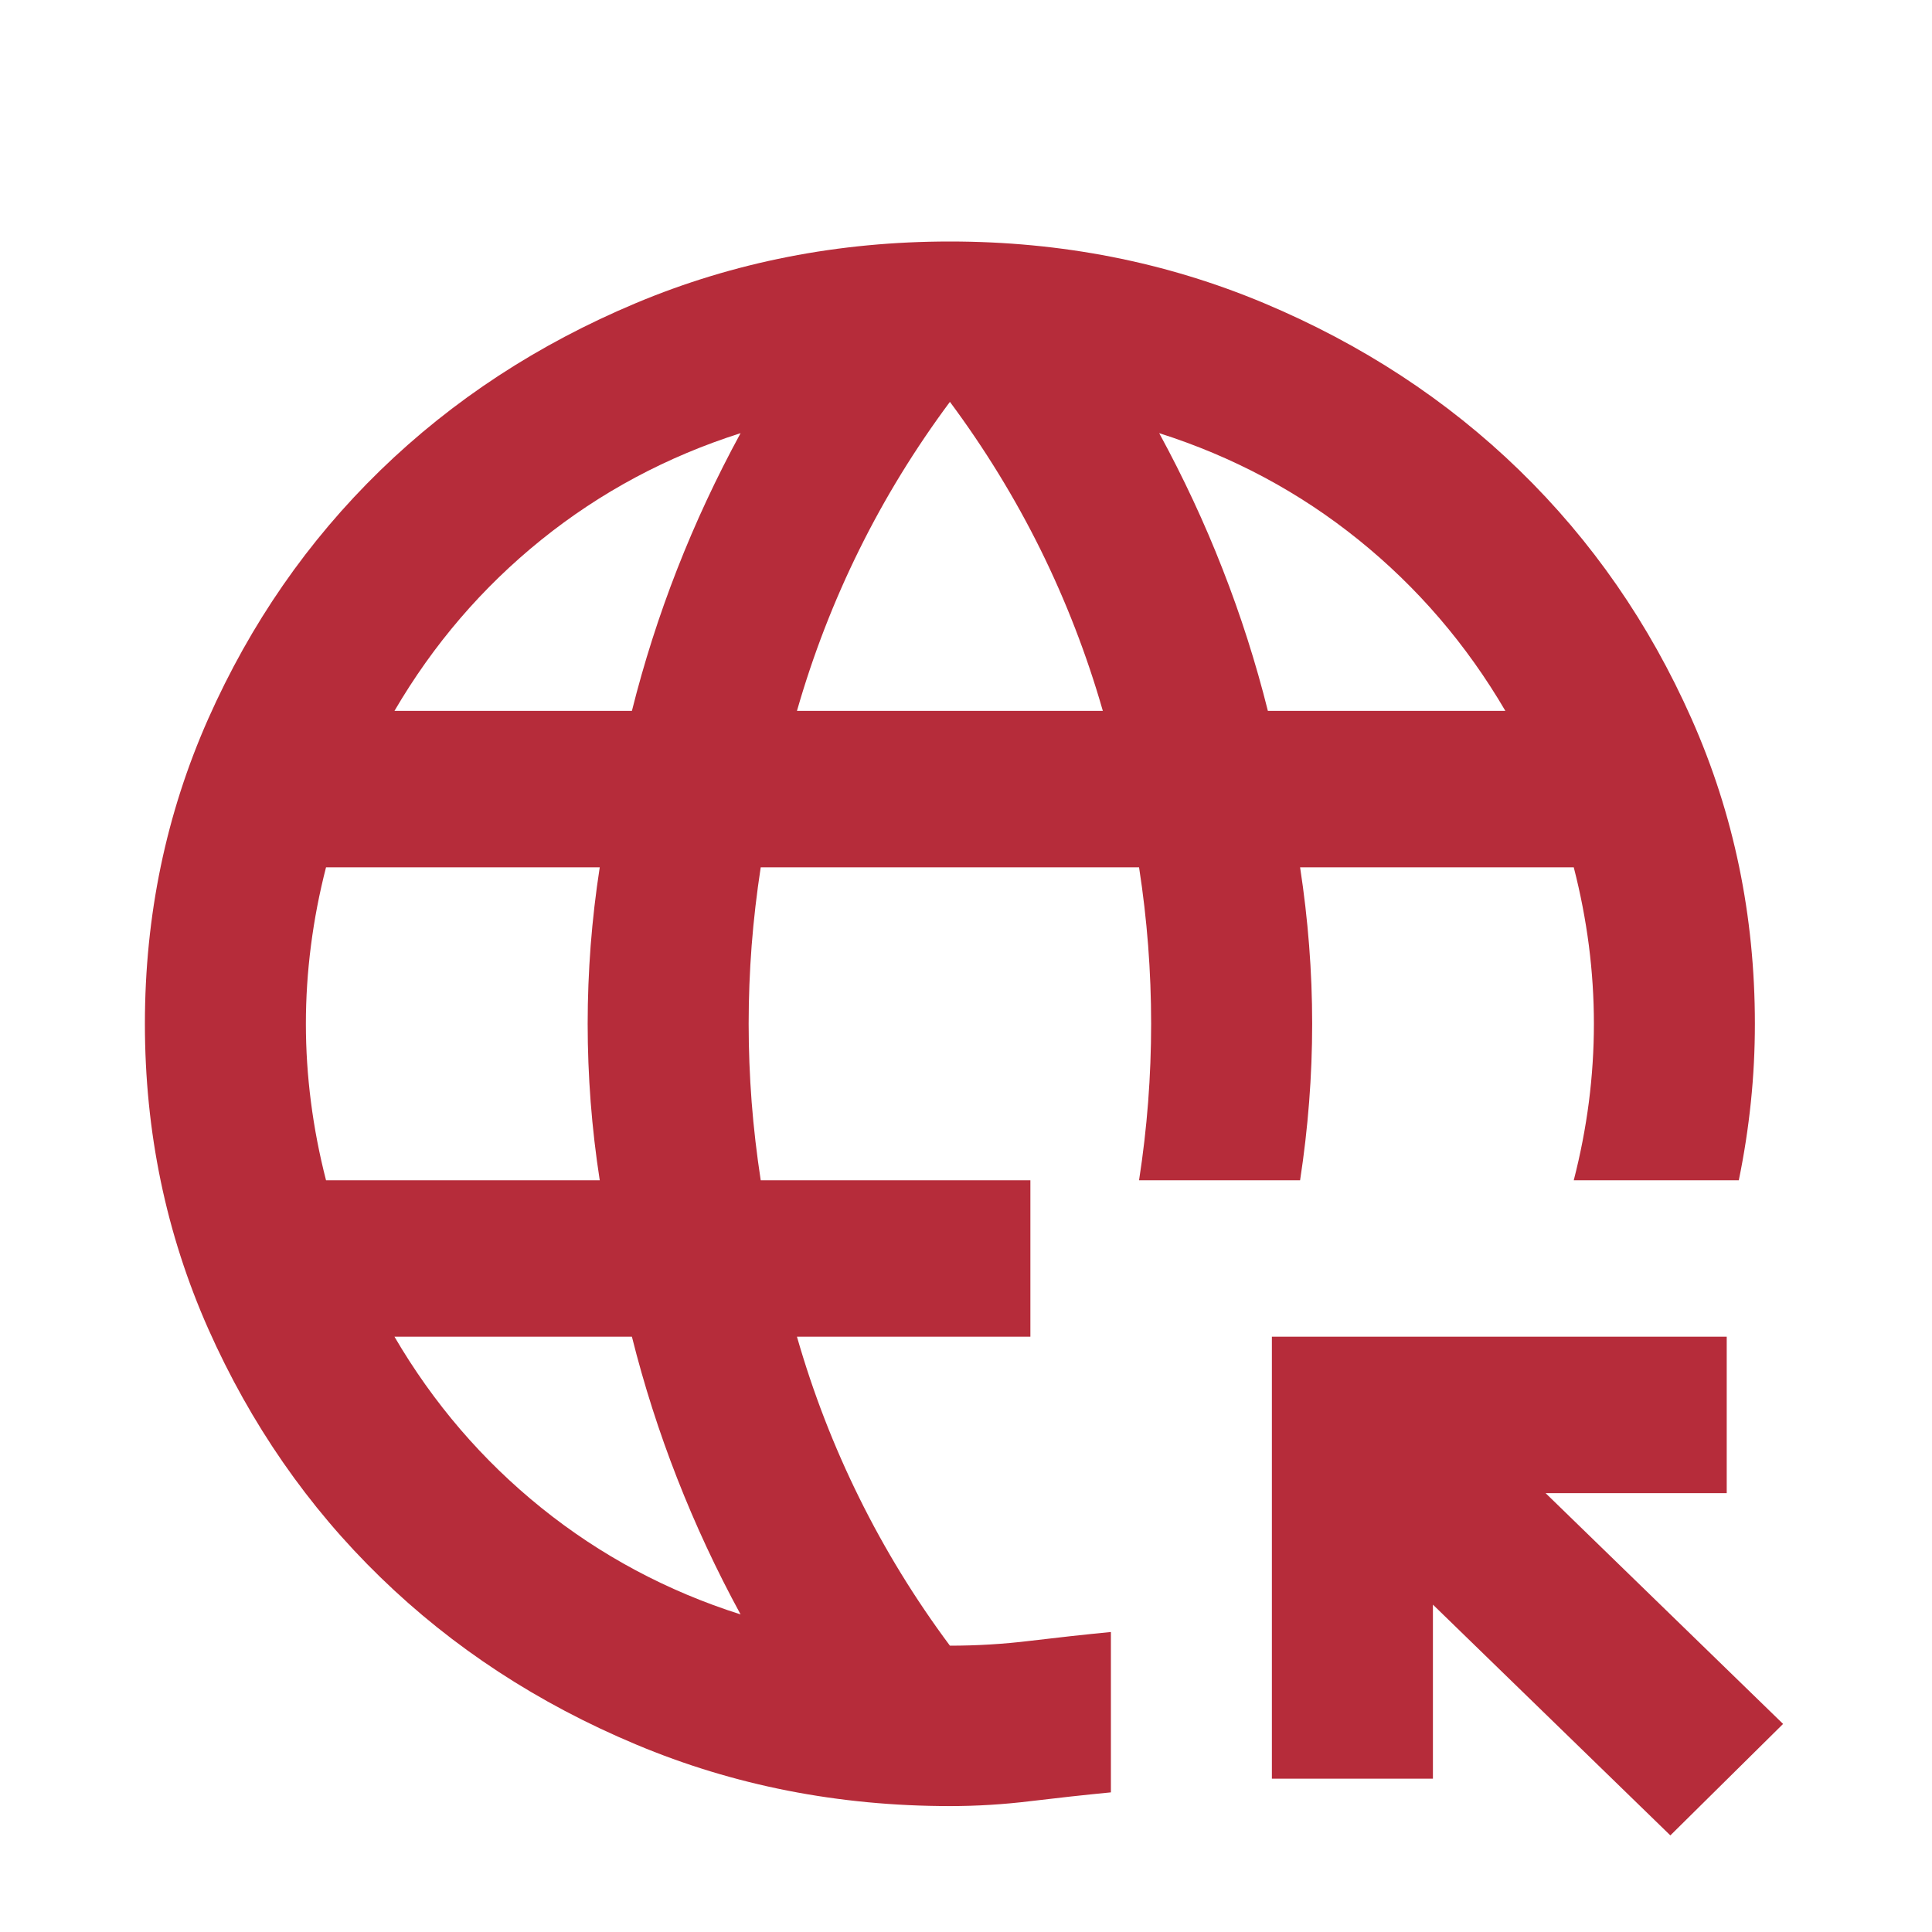
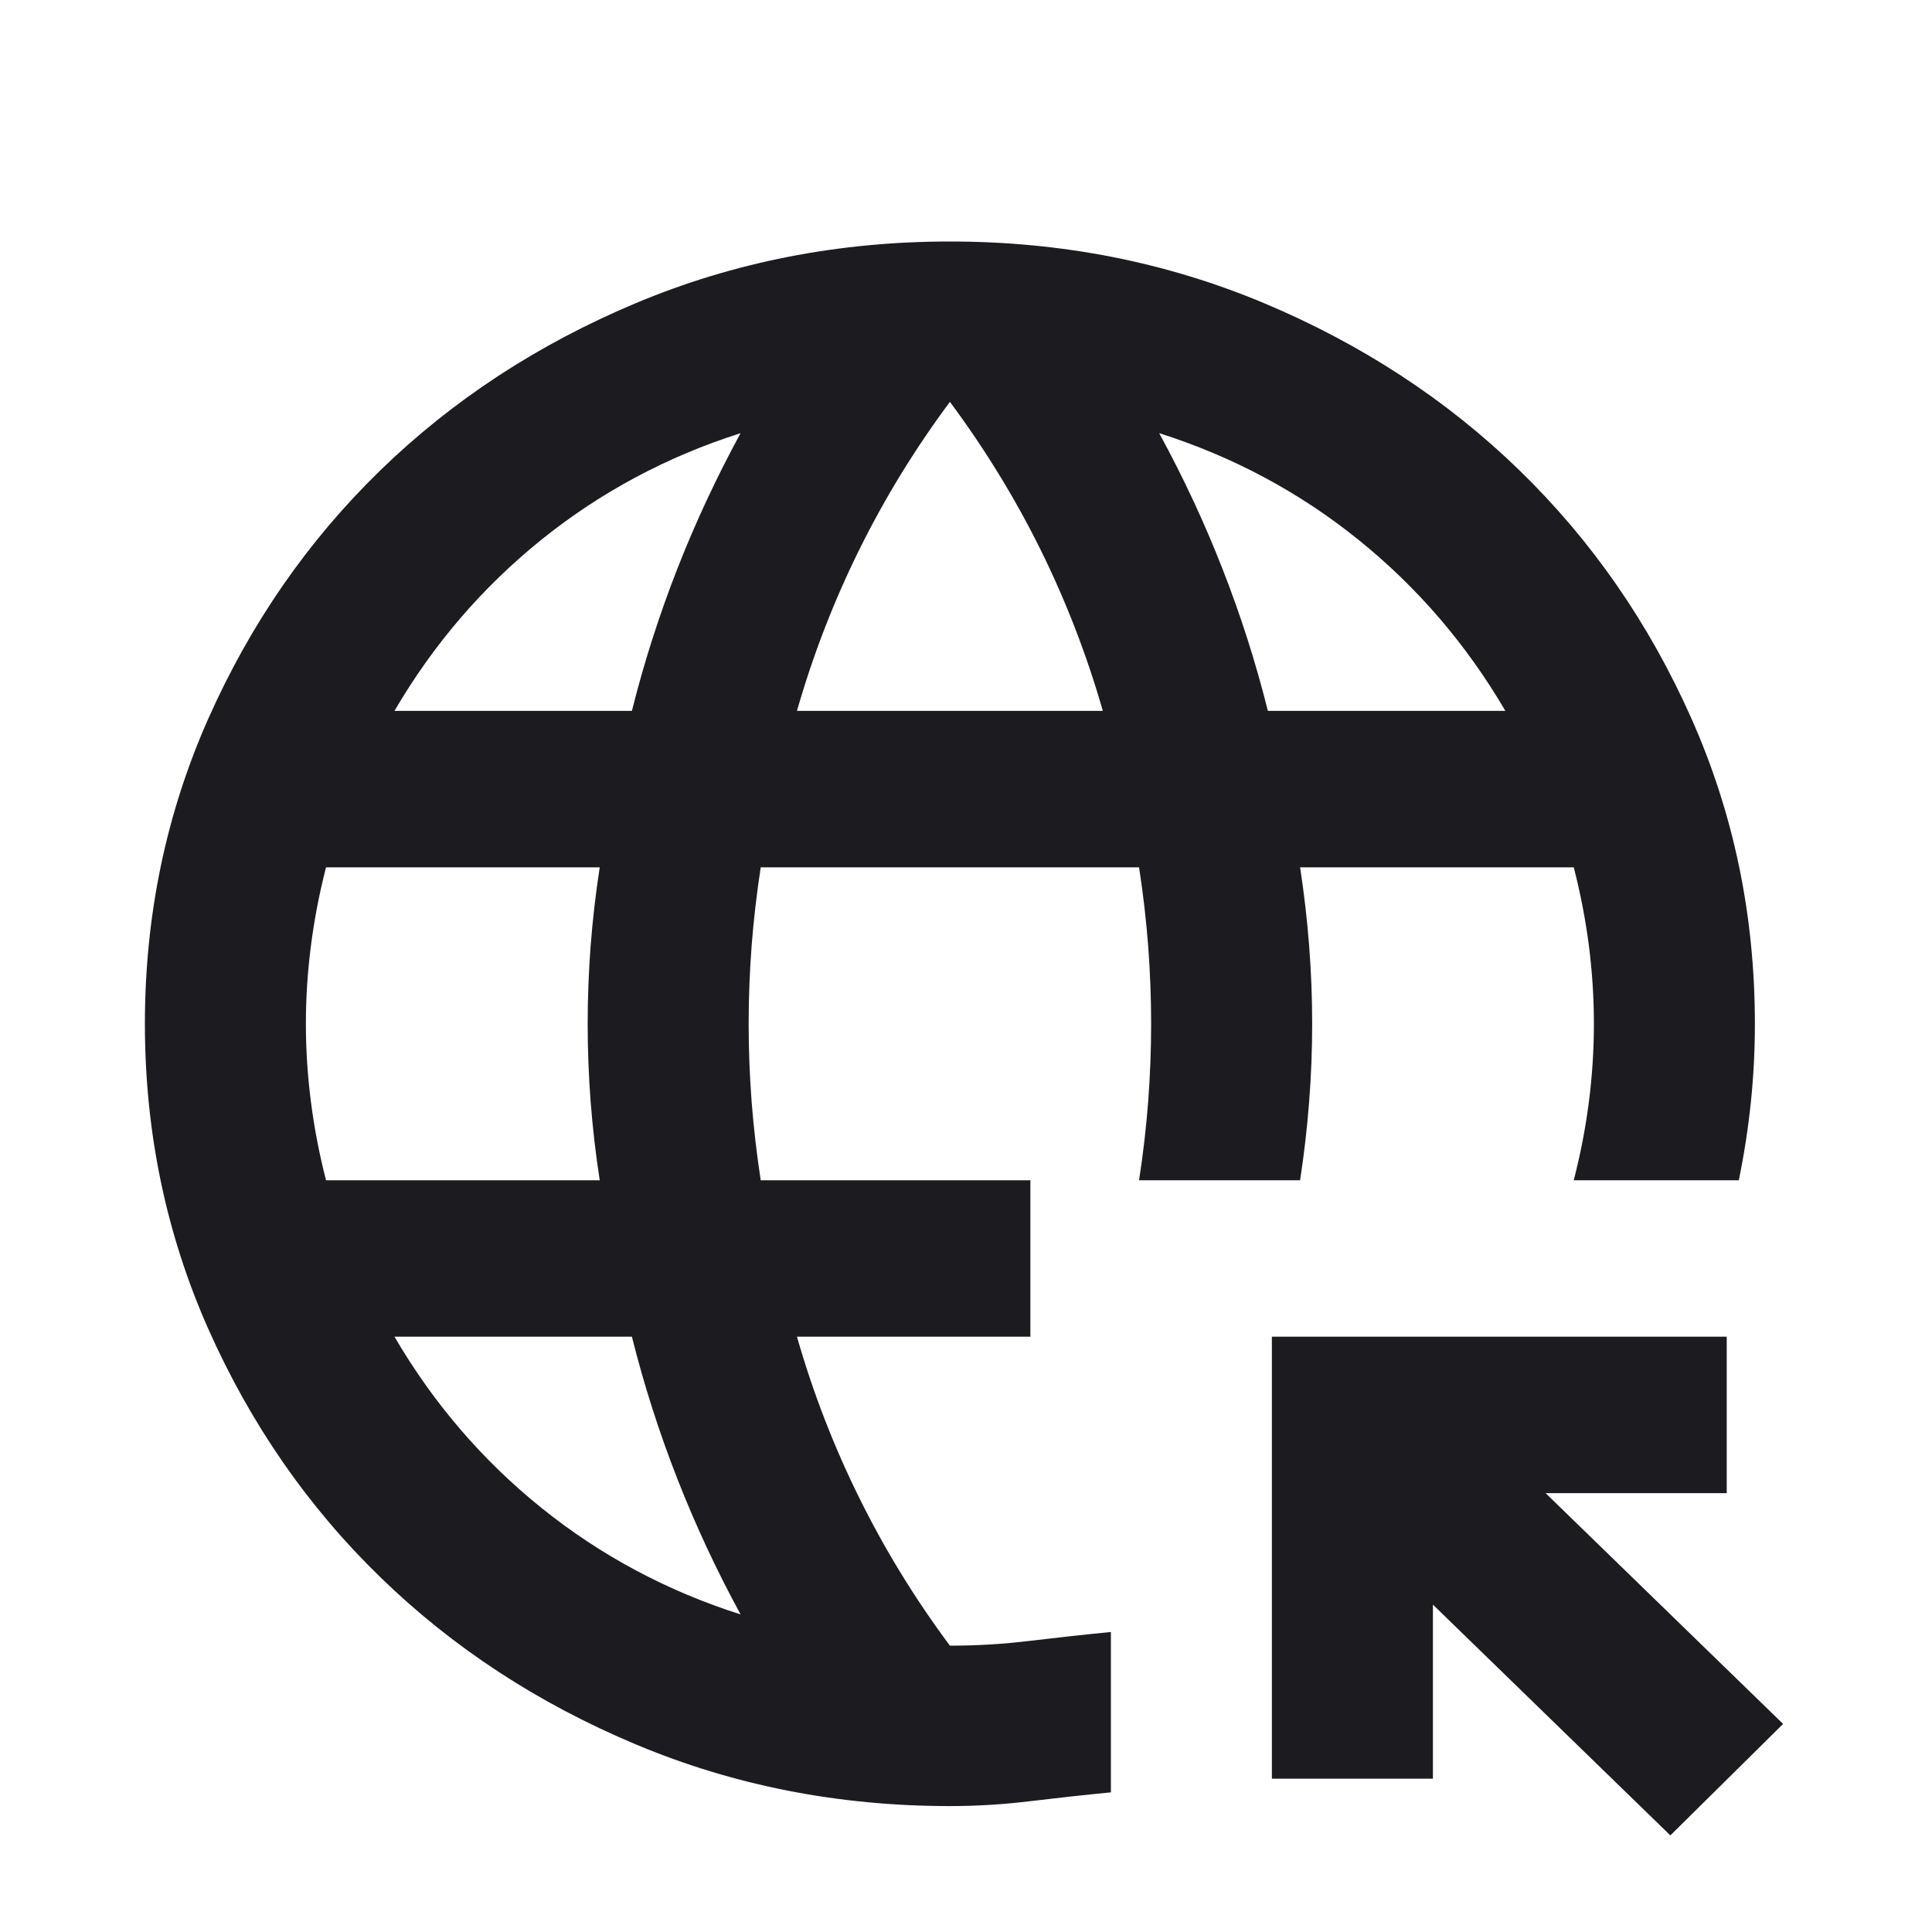
<svg xmlns="http://www.w3.org/2000/svg" width="40" height="40" viewBox="0 0 40 40" fill="none">
  <mask id="mask0_345_72" style="mask-type:alpha" maskUnits="userSpaceOnUse" x="0" y="0" width="40" height="40">
    <rect width="40" height="40" fill="#D9D9D9" />
  </mask>
  <g mask="url(#mask0_345_72)">
-     <path d="M34.583 38L29.667 33.222V36.826H26.333V27.675H35.75V30.914H32L36.917 35.692L34.583 38ZM19.667 37.393C17.361 37.393 15.194 36.968 13.167 36.117C11.139 35.267 9.375 34.113 7.875 32.655C6.375 31.198 5.188 29.483 4.312 27.513C3.438 25.542 3 23.437 3 21.196C3 18.956 3.438 16.85 4.312 14.88C5.188 12.909 6.375 11.195 7.875 9.737C9.375 8.28 11.139 7.126 13.167 6.275C15.194 5.425 17.361 5 19.667 5C21.972 5 24.139 5.425 26.167 6.275C28.194 7.126 29.958 8.28 31.458 9.737C32.958 11.195 34.146 12.909 35.021 14.88C35.896 16.85 36.333 18.956 36.333 21.196C36.333 21.736 36.306 22.276 36.25 22.816C36.194 23.356 36.111 23.896 36 24.436H32.583C32.722 23.896 32.826 23.356 32.896 22.816C32.965 22.276 33 21.736 33 21.196C33 20.656 32.965 20.117 32.896 19.577C32.826 19.037 32.722 18.497 32.583 17.957H26.917C27 18.497 27.062 19.037 27.104 19.577C27.146 20.117 27.167 20.656 27.167 21.196C27.167 21.736 27.146 22.276 27.104 22.816C27.062 23.356 27 23.896 26.917 24.436H23.583C23.667 23.896 23.729 23.356 23.771 22.816C23.812 22.276 23.833 21.736 23.833 21.196C23.833 20.656 23.812 20.117 23.771 19.577C23.729 19.037 23.667 18.497 23.583 17.957H15.75C15.667 18.497 15.604 19.037 15.562 19.577C15.521 20.117 15.5 20.656 15.5 21.196C15.5 21.736 15.521 22.276 15.562 22.816C15.604 23.356 15.667 23.896 15.75 24.436H21.333V27.675H16.5C16.833 28.836 17.264 29.949 17.792 31.015C18.319 32.082 18.944 33.101 19.667 34.072C20.222 34.072 20.778 34.039 21.333 33.971C21.889 33.904 22.444 33.843 23 33.789V37.109C22.444 37.163 21.889 37.224 21.333 37.291C20.778 37.359 20.222 37.393 19.667 37.393ZM6.75 24.436H12.417C12.333 23.896 12.271 23.356 12.229 22.816C12.188 22.276 12.167 21.736 12.167 21.196C12.167 20.656 12.188 20.117 12.229 19.577C12.271 19.037 12.333 18.497 12.417 17.957H6.75C6.611 18.497 6.507 19.037 6.438 19.577C6.368 20.117 6.333 20.656 6.333 21.196C6.333 21.736 6.368 22.276 6.438 22.816C6.507 23.356 6.611 23.896 6.75 24.436ZM8.167 14.718H13.083C13.333 13.719 13.646 12.741 14.021 11.782C14.396 10.824 14.833 9.886 15.333 8.968C13.806 9.454 12.431 10.19 11.208 11.175C9.986 12.16 8.972 13.341 8.167 14.718ZM15.333 33.425C14.833 32.507 14.396 31.569 14.021 30.61C13.646 29.652 13.333 28.674 13.083 27.675H8.167C8.972 29.052 9.986 30.233 11.208 31.218C12.431 32.203 13.806 32.939 15.333 33.425ZM16.5 14.718H22.833C22.5 13.557 22.069 12.444 21.542 11.377C21.014 10.311 20.389 9.292 19.667 8.32C18.944 9.292 18.319 10.311 17.792 11.377C17.264 12.444 16.833 13.557 16.5 14.718ZM26.25 14.718H31.167C30.361 13.341 29.347 12.16 28.125 11.175C26.903 10.19 25.528 9.454 24 8.968C24.5 9.886 24.938 10.824 25.312 11.782C25.688 12.741 26 13.719 26.25 14.718Z" fill="#B62C3A" />
+     <path d="M34.583 38L29.667 33.222V36.826H26.333V27.675H35.75V30.914H32L36.917 35.692L34.583 38ZM19.667 37.393C17.361 37.393 15.194 36.968 13.167 36.117C11.139 35.267 9.375 34.113 7.875 32.655C6.375 31.198 5.188 29.483 4.312 27.513C3.438 25.542 3 23.437 3 21.196C3 18.956 3.438 16.85 4.312 14.88C5.188 12.909 6.375 11.195 7.875 9.737C9.375 8.28 11.139 7.126 13.167 6.275C15.194 5.425 17.361 5 19.667 5C21.972 5 24.139 5.425 26.167 6.275C28.194 7.126 29.958 8.28 31.458 9.737C32.958 11.195 34.146 12.909 35.021 14.88C35.896 16.85 36.333 18.956 36.333 21.196C36.333 21.736 36.306 22.276 36.25 22.816C36.194 23.356 36.111 23.896 36 24.436H32.583C32.722 23.896 32.826 23.356 32.896 22.816C32.965 22.276 33 21.736 33 21.196C33 20.656 32.965 20.117 32.896 19.577C32.826 19.037 32.722 18.497 32.583 17.957H26.917C27 18.497 27.062 19.037 27.104 19.577C27.146 20.117 27.167 20.656 27.167 21.196C27.167 21.736 27.146 22.276 27.104 22.816C27.062 23.356 27 23.896 26.917 24.436H23.583C23.667 23.896 23.729 23.356 23.771 22.816C23.812 22.276 23.833 21.736 23.833 21.196C23.833 20.656 23.812 20.117 23.771 19.577C23.729 19.037 23.667 18.497 23.583 17.957H15.75C15.667 18.497 15.604 19.037 15.562 19.577C15.521 20.117 15.5 20.656 15.5 21.196C15.5 21.736 15.521 22.276 15.562 22.816C15.604 23.356 15.667 23.896 15.75 24.436H21.333V27.675H16.5C16.833 28.836 17.264 29.949 17.792 31.015C18.319 32.082 18.944 33.101 19.667 34.072C20.222 34.072 20.778 34.039 21.333 33.971C21.889 33.904 22.444 33.843 23 33.789V37.109C22.444 37.163 21.889 37.224 21.333 37.291C20.778 37.359 20.222 37.393 19.667 37.393ZM6.75 24.436H12.417C12.333 23.896 12.271 23.356 12.229 22.816C12.188 22.276 12.167 21.736 12.167 21.196C12.167 20.656 12.188 20.117 12.229 19.577C12.271 19.037 12.333 18.497 12.417 17.957H6.75C6.611 18.497 6.507 19.037 6.438 19.577C6.368 20.117 6.333 20.656 6.333 21.196C6.333 21.736 6.368 22.276 6.438 22.816C6.507 23.356 6.611 23.896 6.75 24.436ZM8.167 14.718H13.083C13.333 13.719 13.646 12.741 14.021 11.782C14.396 10.824 14.833 9.886 15.333 8.968C13.806 9.454 12.431 10.19 11.208 11.175C9.986 12.16 8.972 13.341 8.167 14.718ZM15.333 33.425C14.833 32.507 14.396 31.569 14.021 30.61C13.646 29.652 13.333 28.674 13.083 27.675H8.167C8.972 29.052 9.986 30.233 11.208 31.218C12.431 32.203 13.806 32.939 15.333 33.425ZM16.5 14.718H22.833C22.5 13.557 22.069 12.444 21.542 11.377C21.014 10.311 20.389 9.292 19.667 8.32C18.944 9.292 18.319 10.311 17.792 11.377C17.264 12.444 16.833 13.557 16.5 14.718ZM26.25 14.718H31.167C30.361 13.341 29.347 12.16 28.125 11.175C26.903 10.19 25.528 9.454 24 8.968C24.5 9.886 24.938 10.824 25.312 11.782C25.688 12.741 26 13.719 26.25 14.718Z" fill="#1C1B1F" />
  </g>
</svg>
